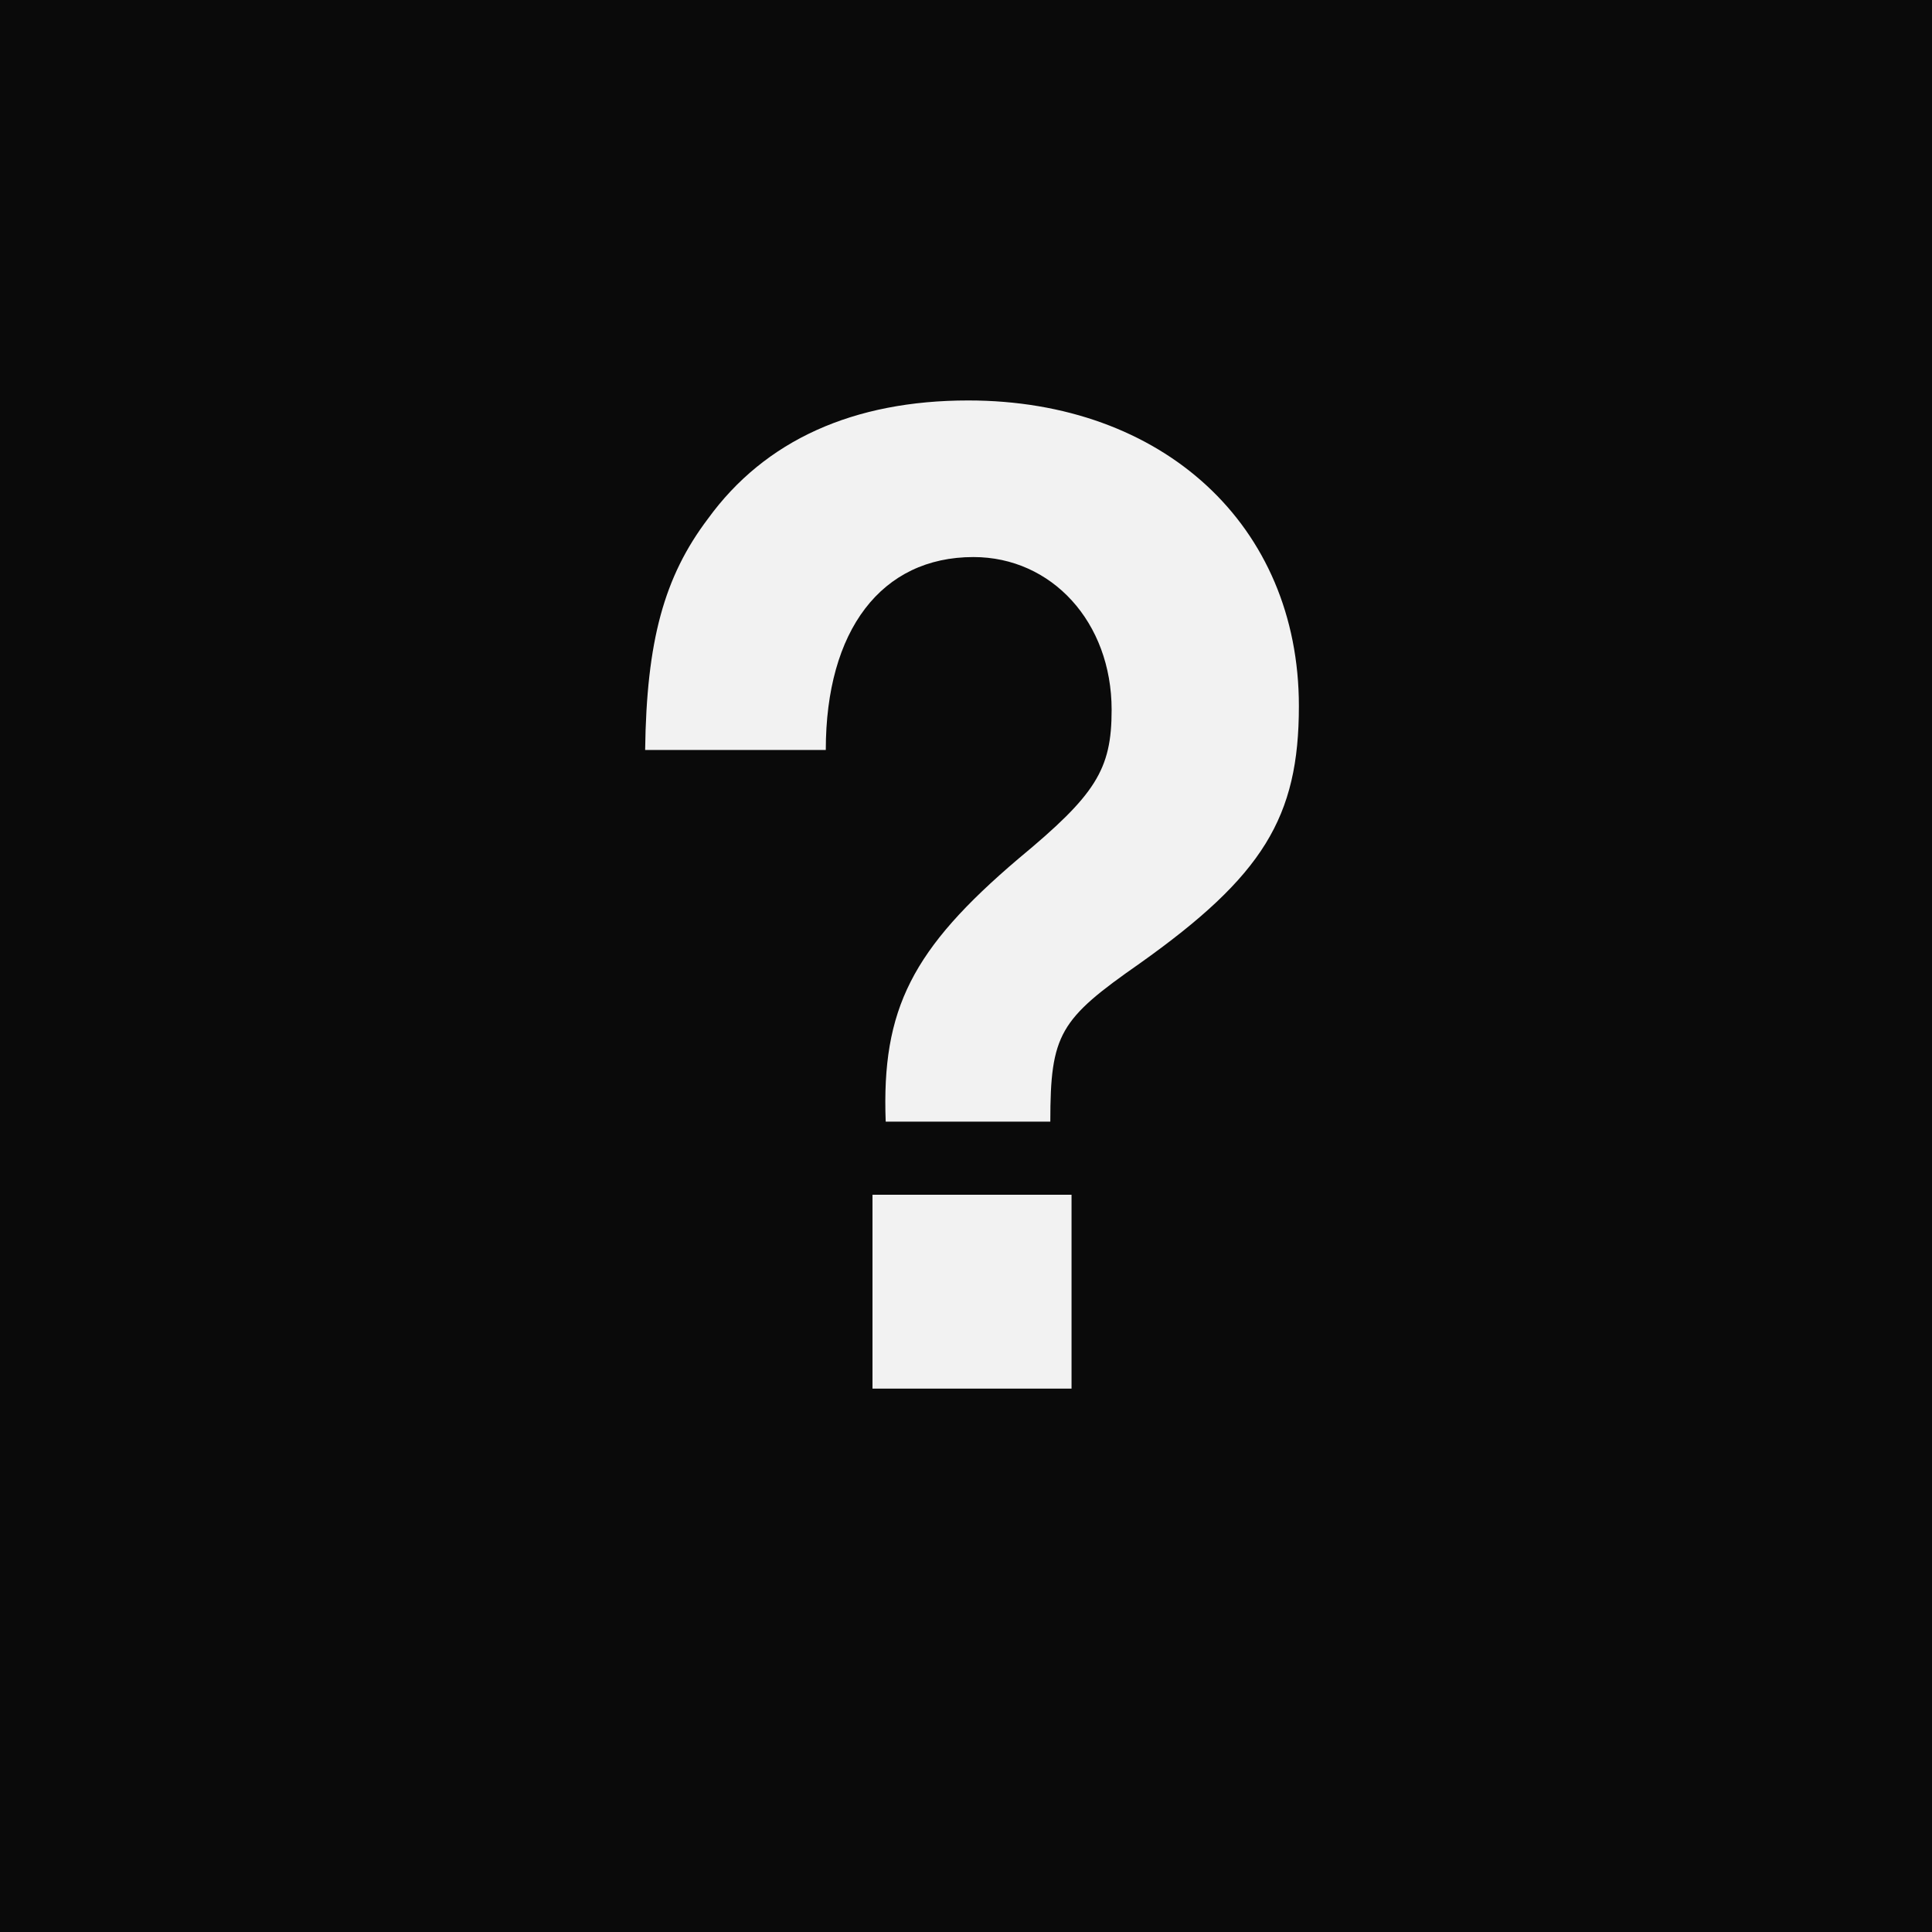
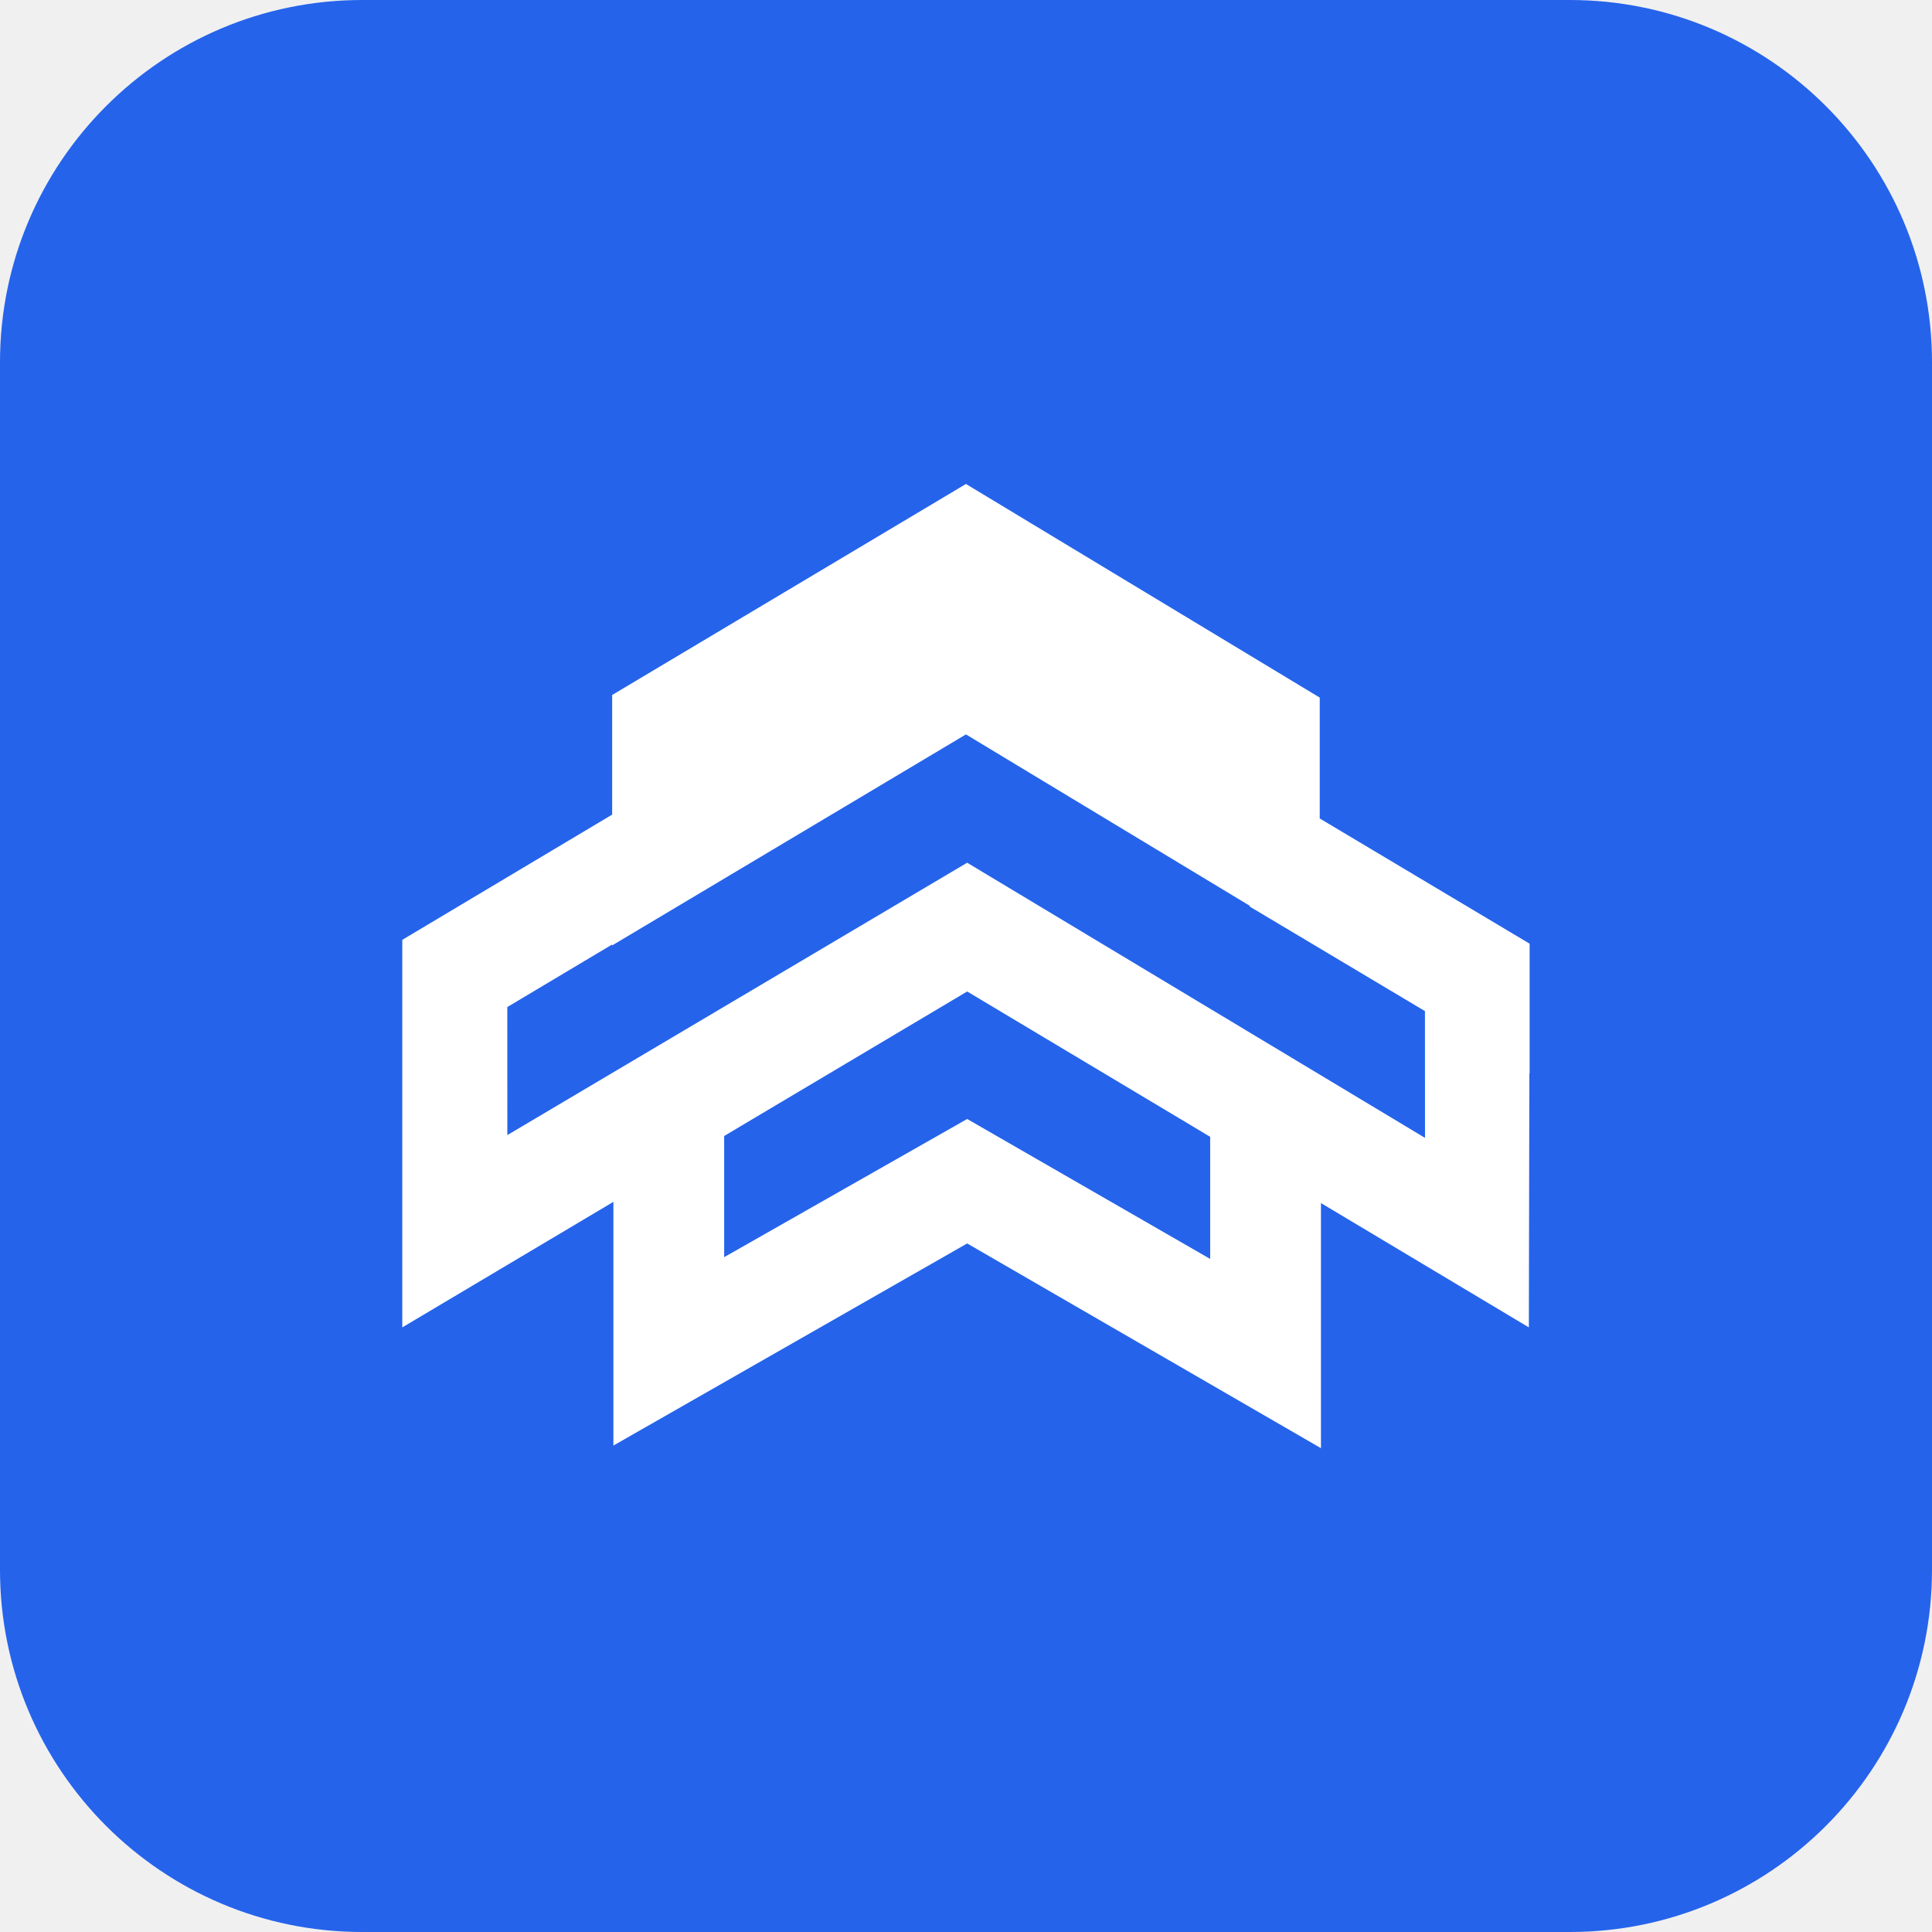
<svg xmlns="http://www.w3.org/2000/svg" viewBox="0 0 64 64">
-   <rect width="64" height="64" fill="#0A0A0A" />
-   <text x="32" y="46" text-anchor="middle" font-family="-apple-system, Helvetica, Arial, sans-serif" font-size="44" font-weight="700" fill="#F2F2F2">?</text>
+   <rect width="64" height="64" rx="12" fill="#2563EB" />
+   <g transform="translate(32 32) scale(0.0426) translate(-7170.8 -4578)">
+     <path style="fill:#FFFFFF;fill-rule:evenodd;clip-rule:evenodd" d="M6895.66,4460.27L6895.66,4367.25L7170.76,4203.17L7445.87,4369.28L7445.87,4463.27L7609.08,4560.65L7609.08,4661.64L7608.88,4661.52L7608.48,4859.02L7446.82,4762.34L7446.82,4952.95L7171.71,4793.75L6896.61,4950.91L6896.61,4761.4L6732.45,4859.02L6732.45,4658.64C6732.45,4658.64 6732.45,4557.65 6732.45,4557.65L6895.66,4460.27ZM7171.71,4696.96L6982.75,4804.41L6982.75,4710.18L7171.71,4597.82L7360.68,4710.83L7360.68,4805.79L7171.71,4696.96ZM7391.44,4531.16L7170.76,4397.91L6895.66,4561.99L6895.66,4561.27L6814.11,4609.92L6814.14,4709.48L7171.69,4497.69L7171.71,4497.69L7527.73,4711.65L7527.68,4613.08L7391.44,4531.8L7391.44,4531.16Z" />
+   </g>
</svg>
